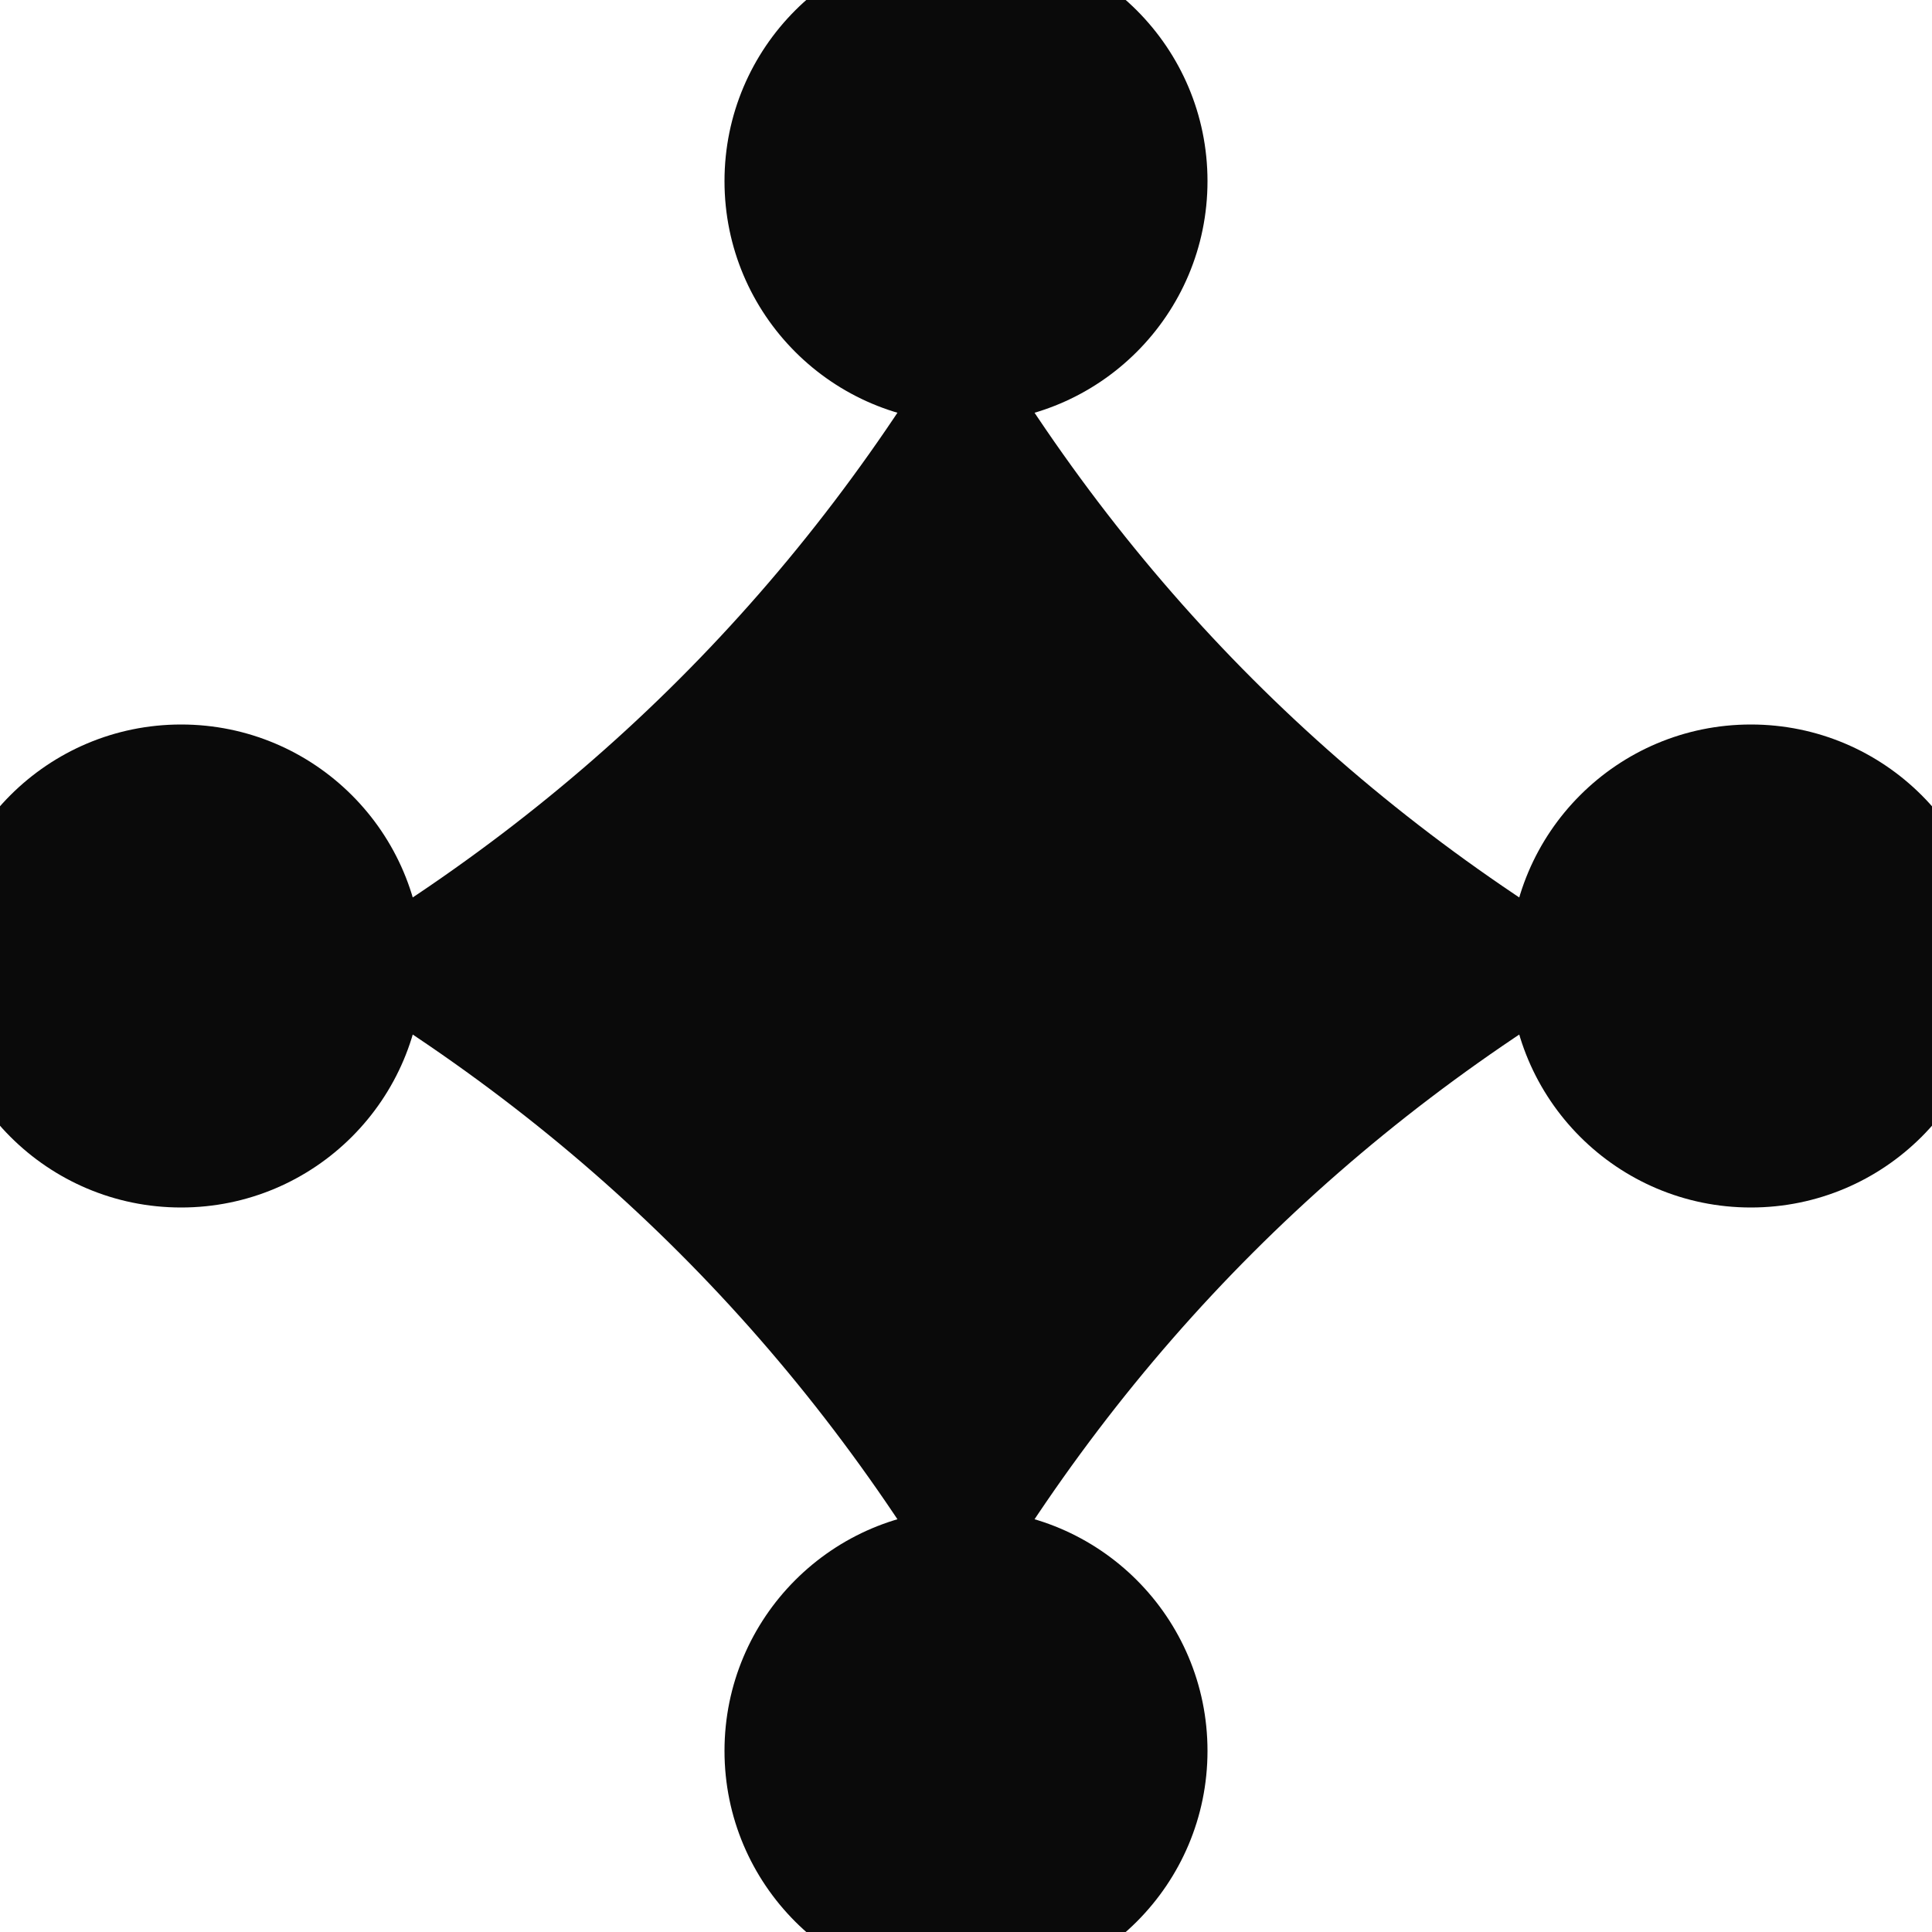
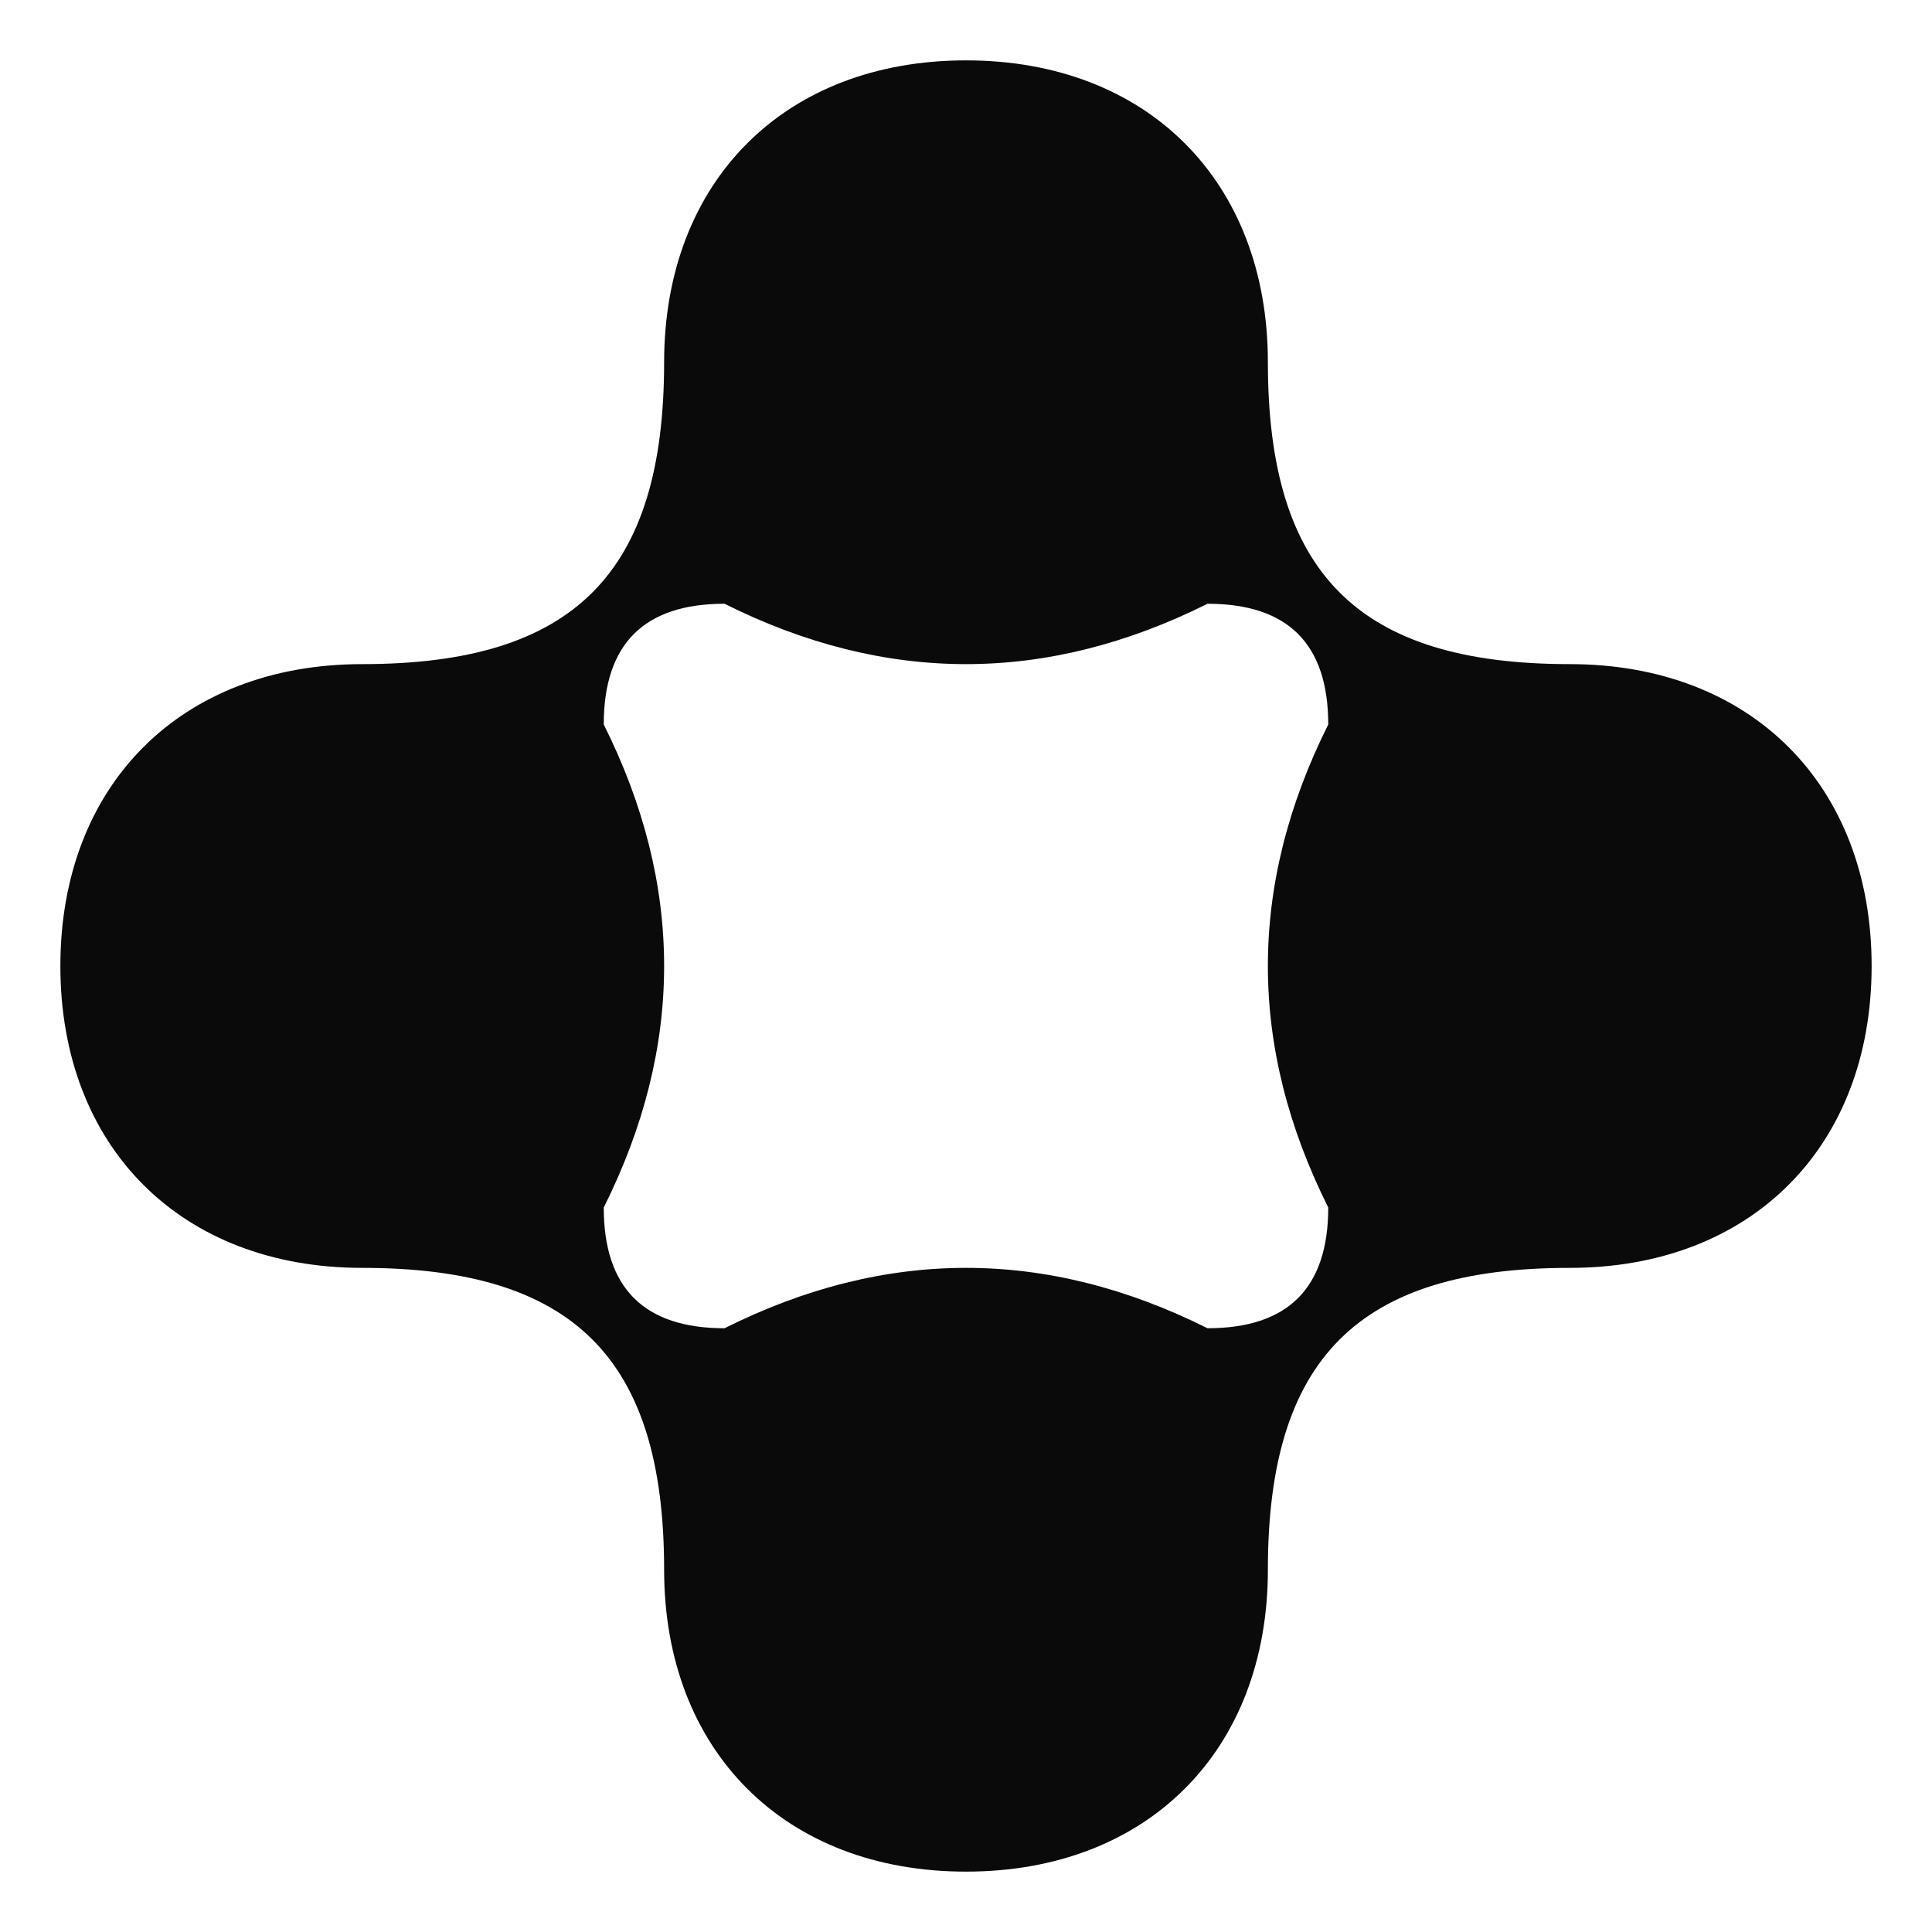
- <svg xmlns="http://www.w3.org/2000/svg" viewBox="0 0 64 64" fill="none" role="img" aria-label="starcon mark">
-   <g fill="#0A0A0A">
-     <path d="M32 10 Q40 24 54 32 Q40 40 32 54 Q24 40 10 32 Q24 24 32 10 Z" />
-     <circle cx="32" cy="6" r="8" />
-     <circle cx="58" cy="32" r="8" />
-     <circle cx="32" cy="58" r="8" />
-     <circle cx="6" cy="32" r="8" />
-   </g>
+ <svg xmlns="http://www.w3.org/2000/svg" viewBox="0 0 64 64" role="img" aria-label="STARCON">
+   <path fill="#0A0A0A" fill-rule="evenodd" d="M32 2 C38 2 42 6 42 12 C42 19 45 22 52 22 C58 22 62 26 62 32 C62 38 58 42 52 42 C45 42 42 45 42 52 C42 58 38 62 32 62 C26 62 22 58 22 52 C22 45 19 42 12 42 C6 42 2 38 2 32 C2 26 6 22 12 22 C19 22 22 19 22 12 C22 6 26 2 32 2 Z M24 20 Q32 24 40 20 Q44 20 44 24 Q40 32 44 40 Q44 44 40 44 Q32 40 24 44 Q20 44 20 40 Q24 32 20 24 Q20 20 24 20 Z" />
</svg>
